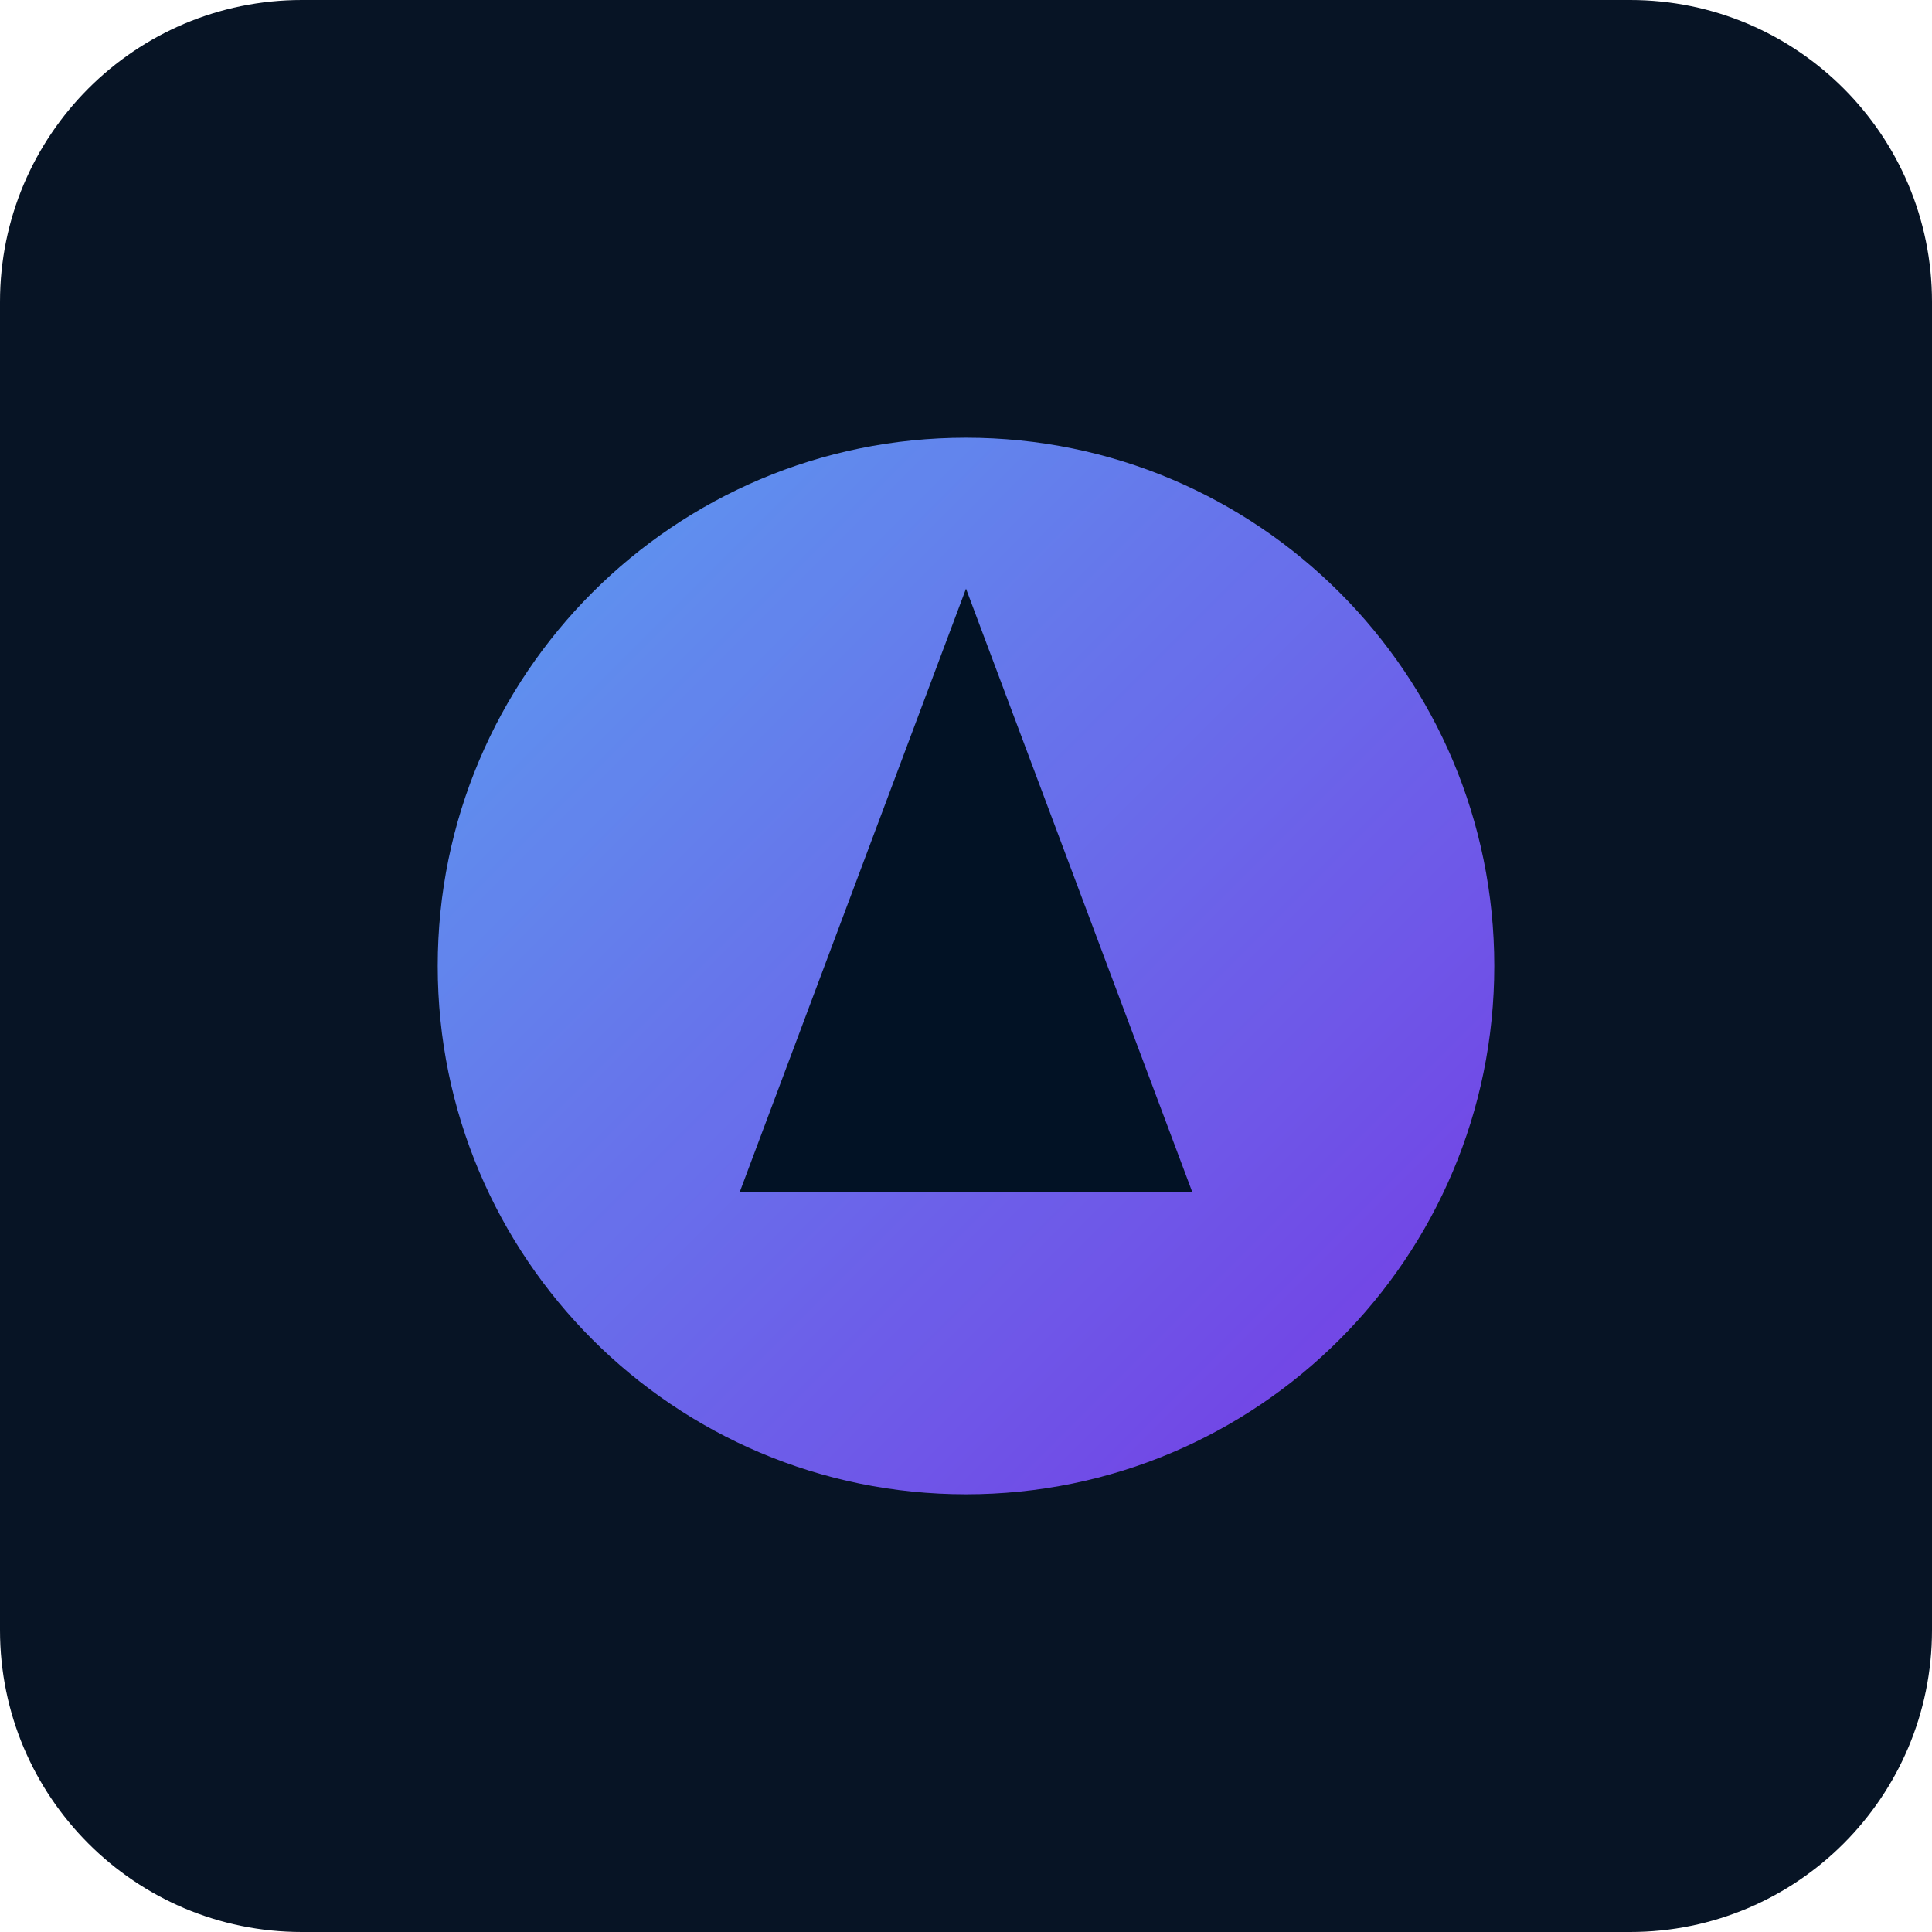
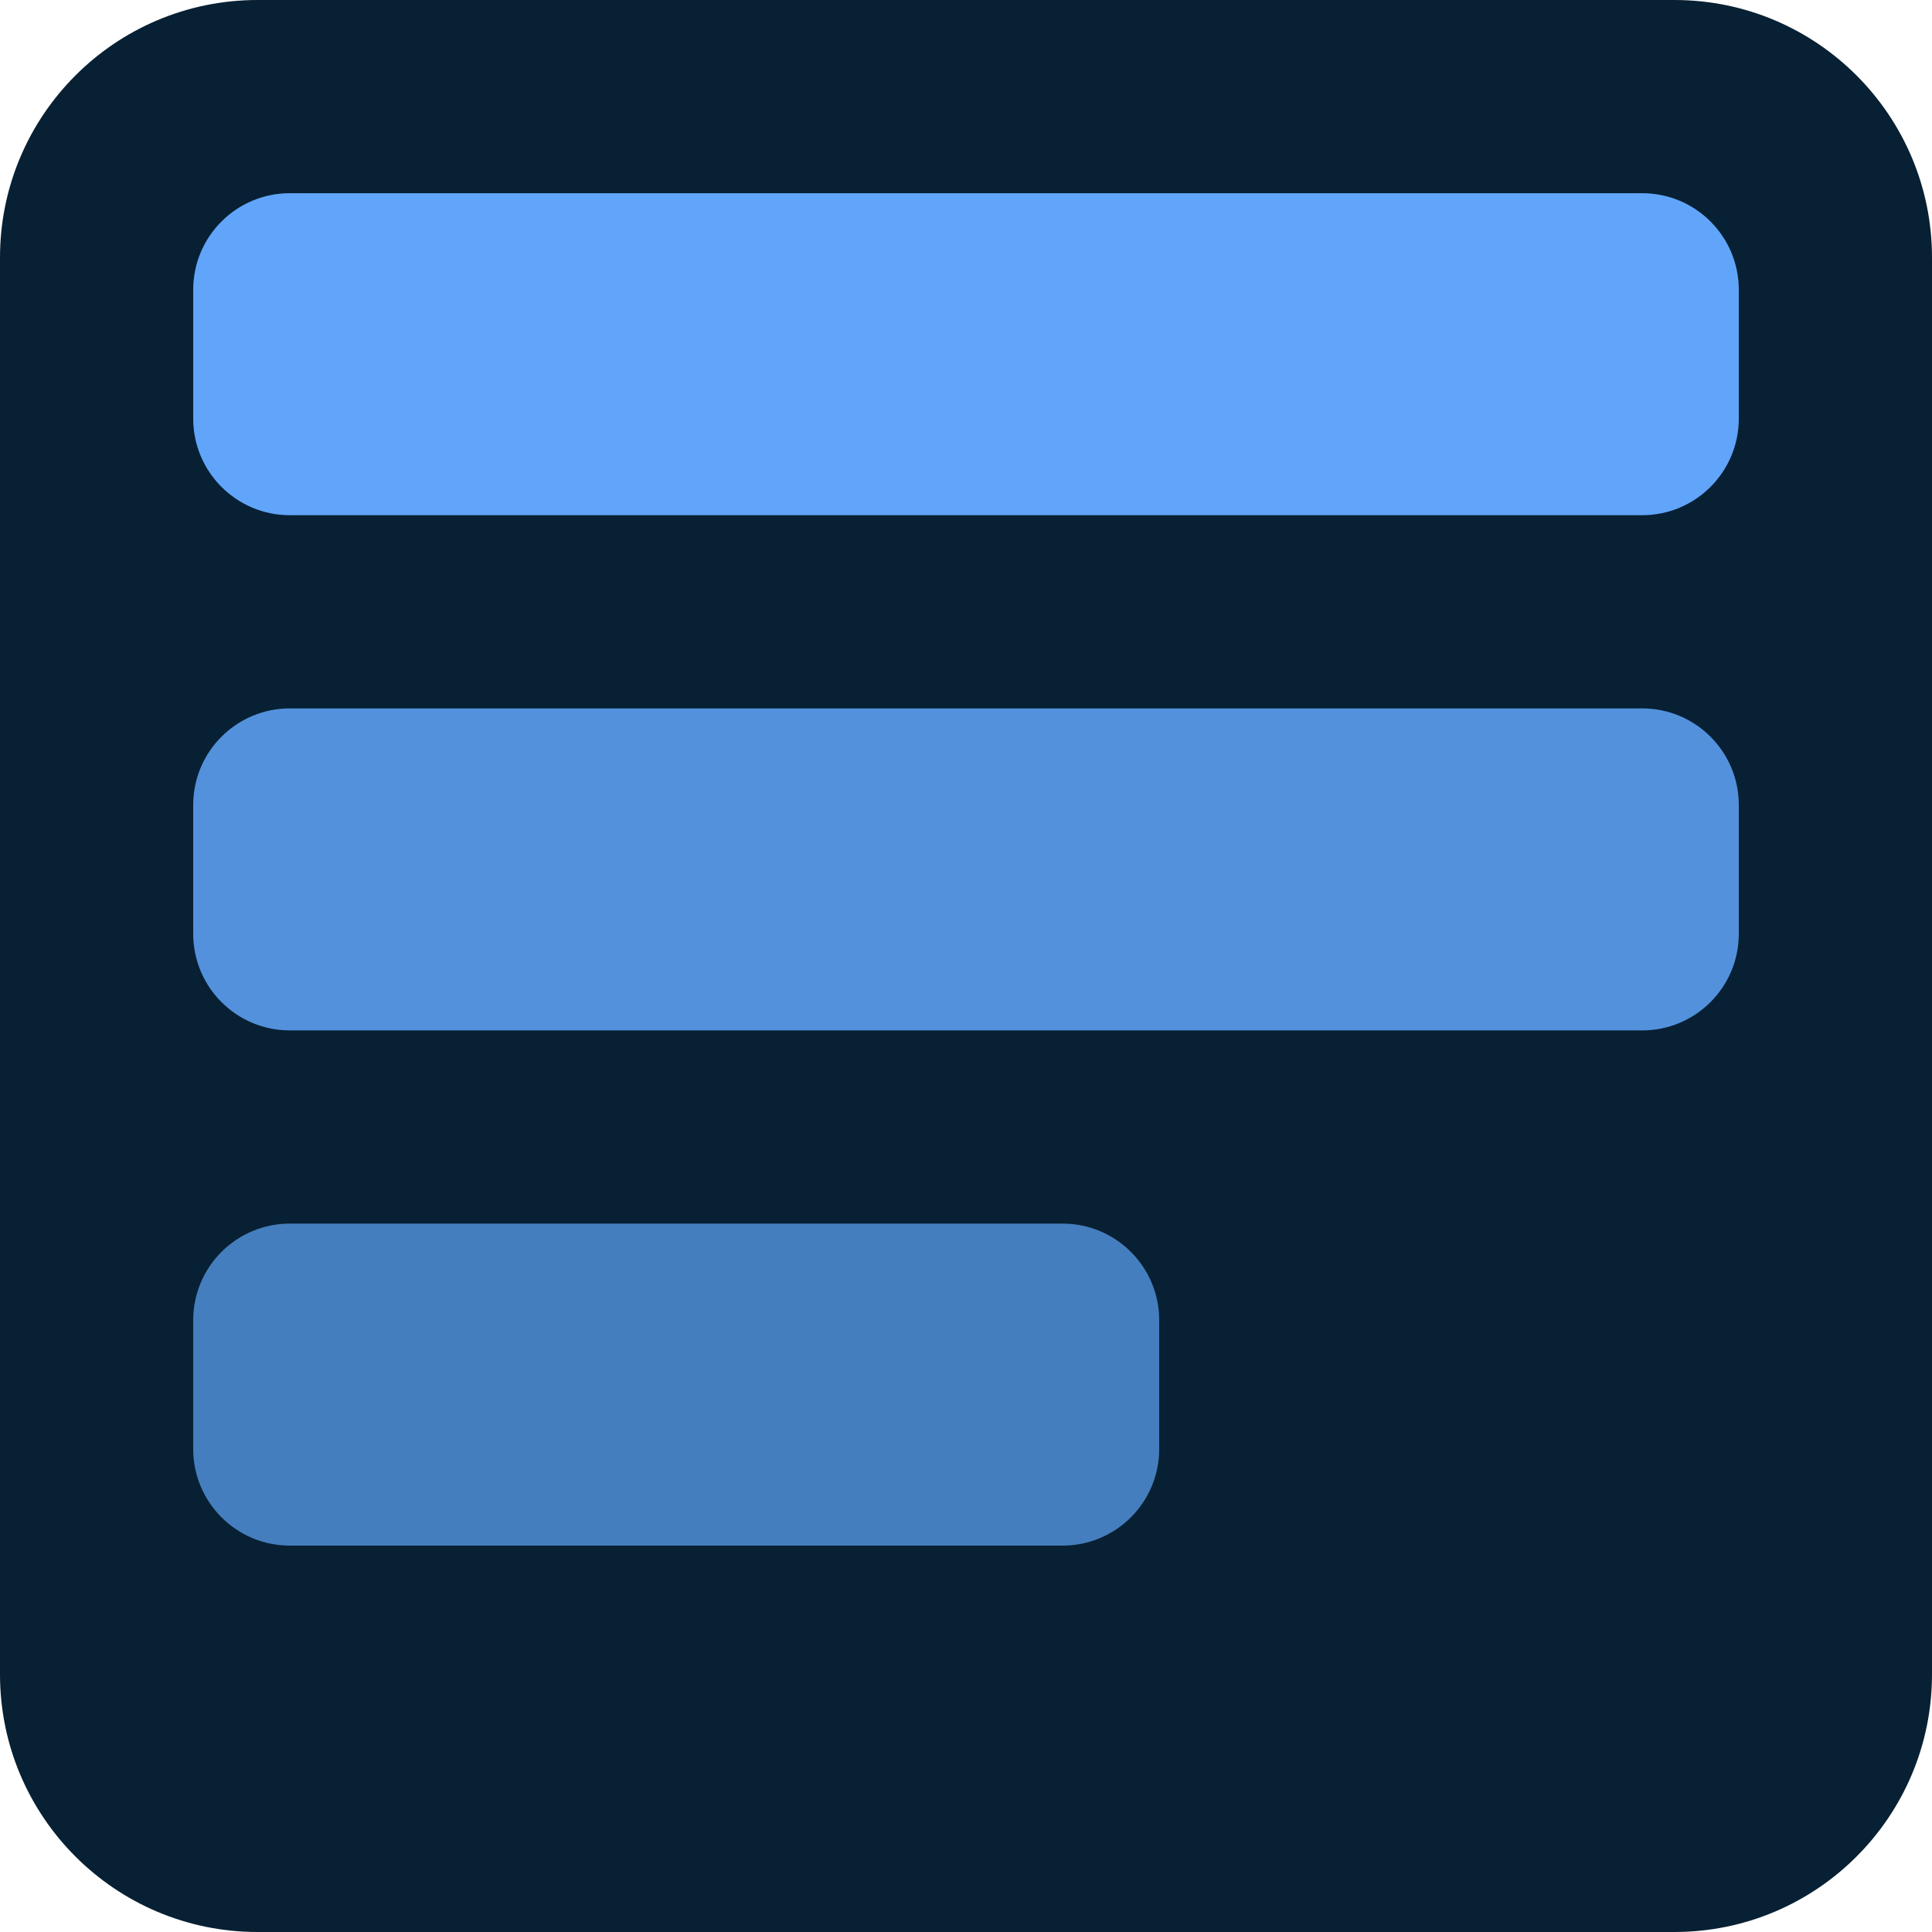
- <svg xmlns="http://www.w3.org/2000/svg" width="256" height="256" viewBox="0 0 256 256">
-   <defs>
-     <linearGradient id="g" x1="0" x2="1" y1="0" y2="1">
-       <stop offset="0" stop-color="#60a5fa" />
-       <stop offset="1" stop-color="#7c3aed" />
-     </linearGradient>
-   </defs>
-   <rect width="256" height="256" rx="40" fill="#071425" />
-   <g transform="translate(40,40)">
-     <circle cx="88" cy="88" r="70" fill="url(#g)" opacity="0.95" />
-     <path d="M88 38 L118 118 L58 118 Z" fill="#021225" />
+ <svg xmlns="http://www.w3.org/2000/svg" width="120" height="120" viewBox="0 0 120 120">
+   <rect width="120" height="120" rx="16" fill="#082033" />
+   <g transform="translate(12,12)" fill="#60a5fa">
+     <rect x="0" y="0" width="96" height="20" rx="6" />
+     <rect x="0" y="32" width="96" height="20" rx="6" opacity="0.85" />
+     <rect x="0" y="64" width="60" height="20" rx="6" opacity="0.7" />
  </g>
</svg>
